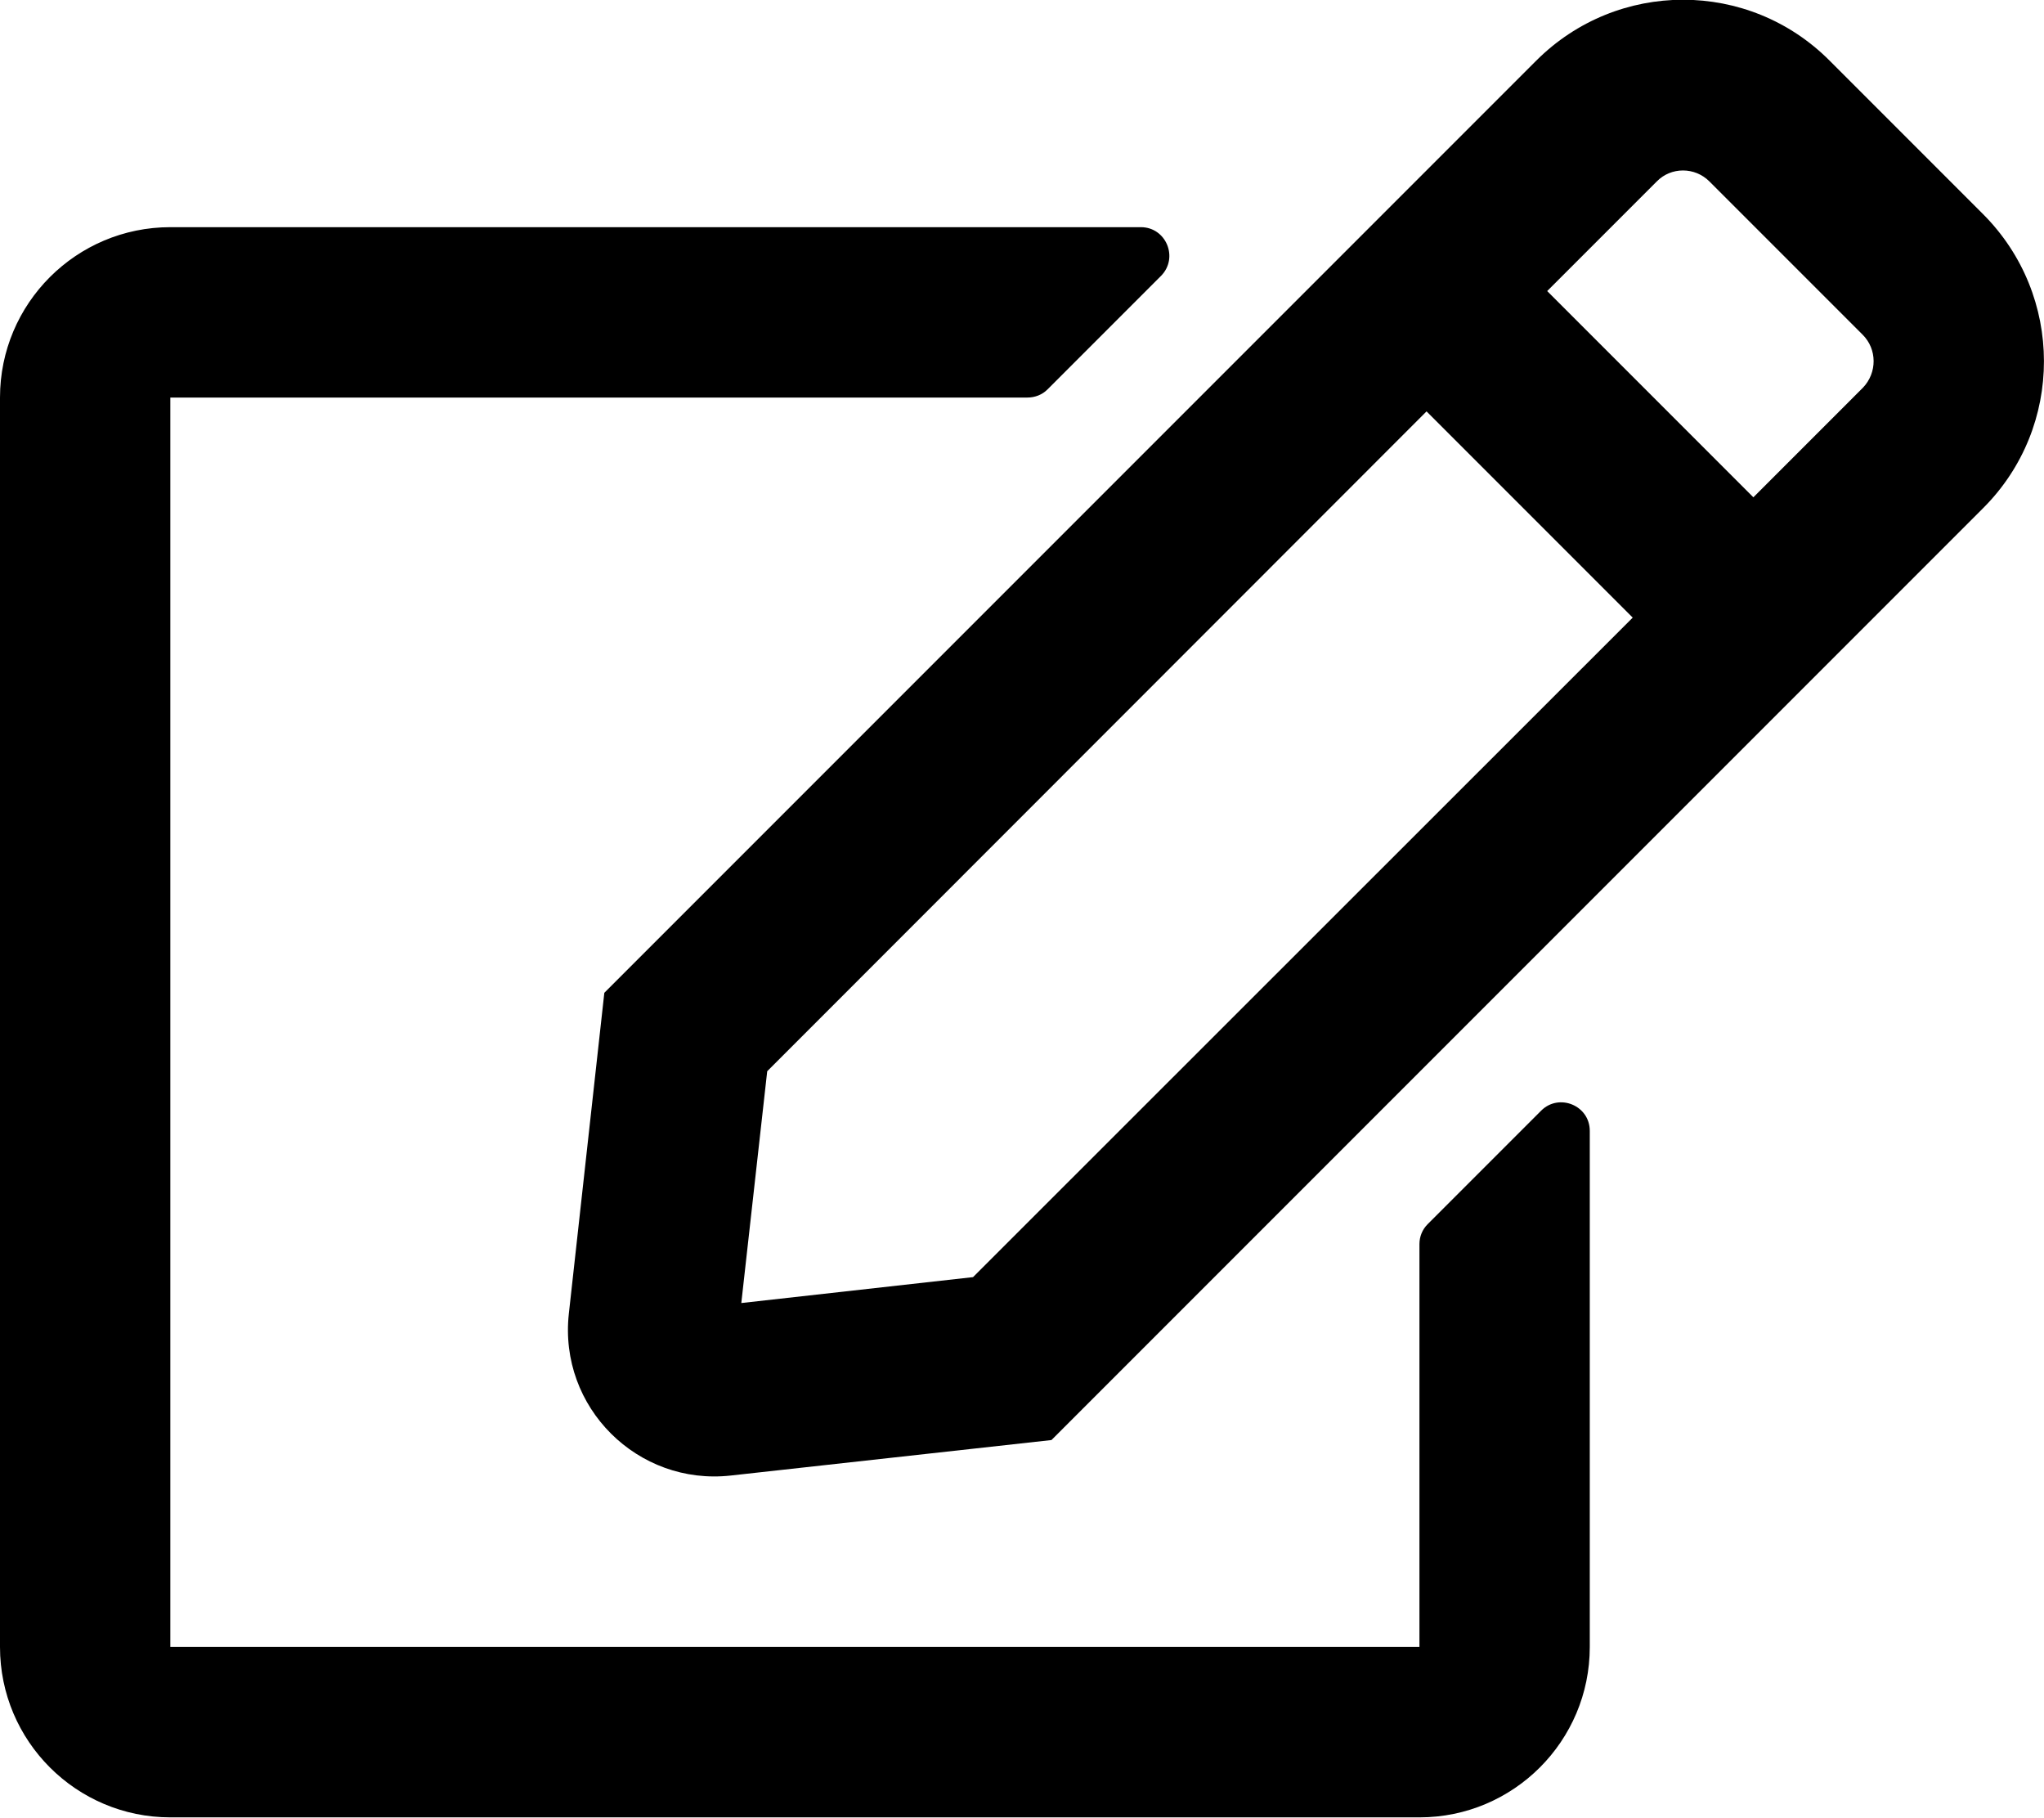
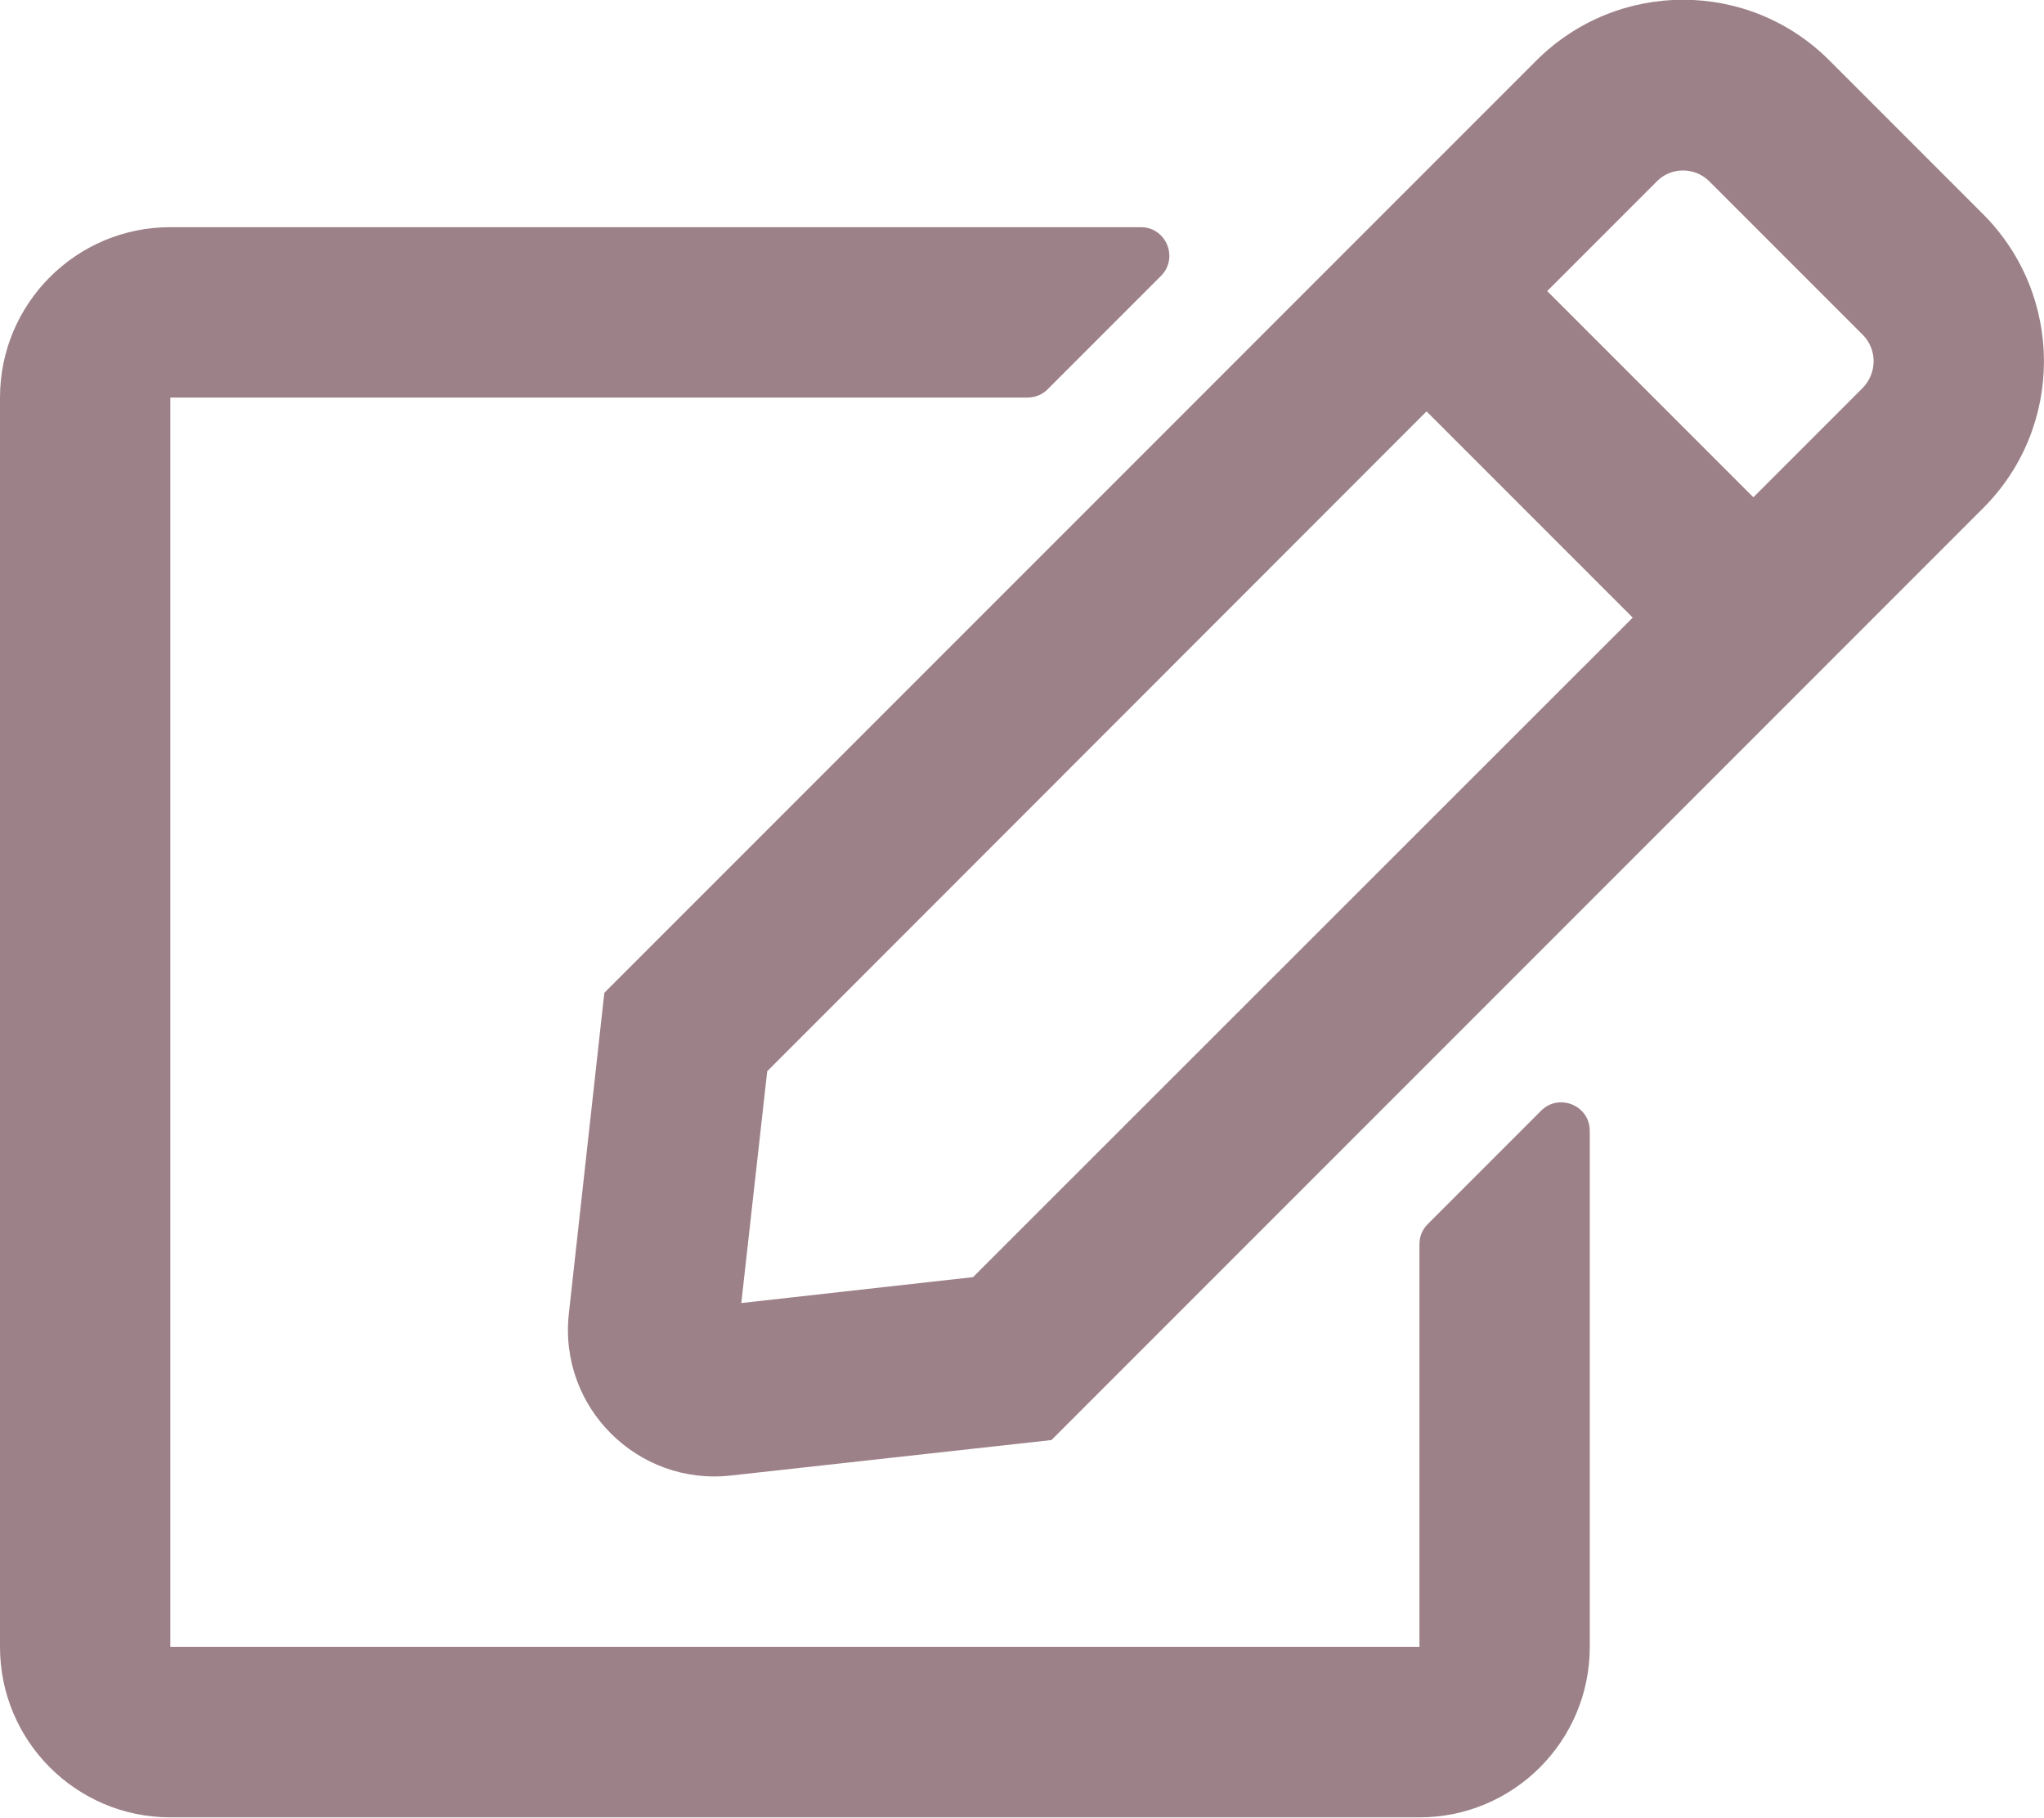
<svg xmlns="http://www.w3.org/2000/svg" aria-hidden="true" focusable="false" data-prefix="far" data-icon="edit" class="svg-inline--fa fa-edit fa-w-18" role="img" viewBox="0 0 576 512">
-   <path fill="currentColor" d="M402.3 344.9l32-32c5-5 13.7-1.5 13.7 5.7V464c0 26.5-21.5 48-48 48H48c-26.5 0-48-21.5-48-48V112c0-26.5 21.5-48 48-48h273.5c7.1 0 10.7 8.6 5.7 13.7l-32 32c-1.5 1.5-3.5 2.3-5.7 2.3H48v352h352V350.5c0-2.1.8-4.1 2.3-5.6zm156.6-201.8L296.3 405.7l-90.4 10c-26.2 2.9-48.5-19.2-45.6-45.6l10-90.4L432.9 17.1c22.9-22.9 59.9-22.9 82.7 0l43.2 43.2c22.9 22.9 22.9 60 .1 82.8zM460.1 174L402 115.9 216.2 301.8l-7.3 65.3 65.3-7.3L460.1 174zm64.8-79.7l-43.2-43.2c-4.1-4.1-10.8-4.1-14.8 0L436 82l58.1 58.1 30.9-30.9c4-4.2 4-10.8-.1-14.9z" />
+   <path fill="#9d8189" d="M402.3 344.9l32-32c5-5 13.7-1.5 13.7 5.7V464c0 26.5-21.5 48-48 48H48c-26.5 0-48-21.5-48-48V112c0-26.5 21.5-48 48-48h273.5c7.1 0 10.7 8.6 5.7 13.7l-32 32c-1.5 1.5-3.5 2.3-5.7 2.3H48v352h352V350.5c0-2.1.8-4.1 2.3-5.6zm156.6-201.8L296.3 405.7l-90.4 10c-26.2 2.9-48.5-19.2-45.6-45.6l10-90.4L432.9 17.1c22.9-22.9 59.9-22.9 82.7 0l43.2 43.2c22.9 22.9 22.9 60 .1 82.8zM460.1 174L402 115.9 216.2 301.8l-7.3 65.3 65.3-7.3L460.1 174zm64.8-79.7l-43.2-43.2c-4.1-4.1-10.8-4.1-14.8 0L436 82l58.1 58.1 30.9-30.9c4-4.2 4-10.8-.1-14.9z" />
</svg>
